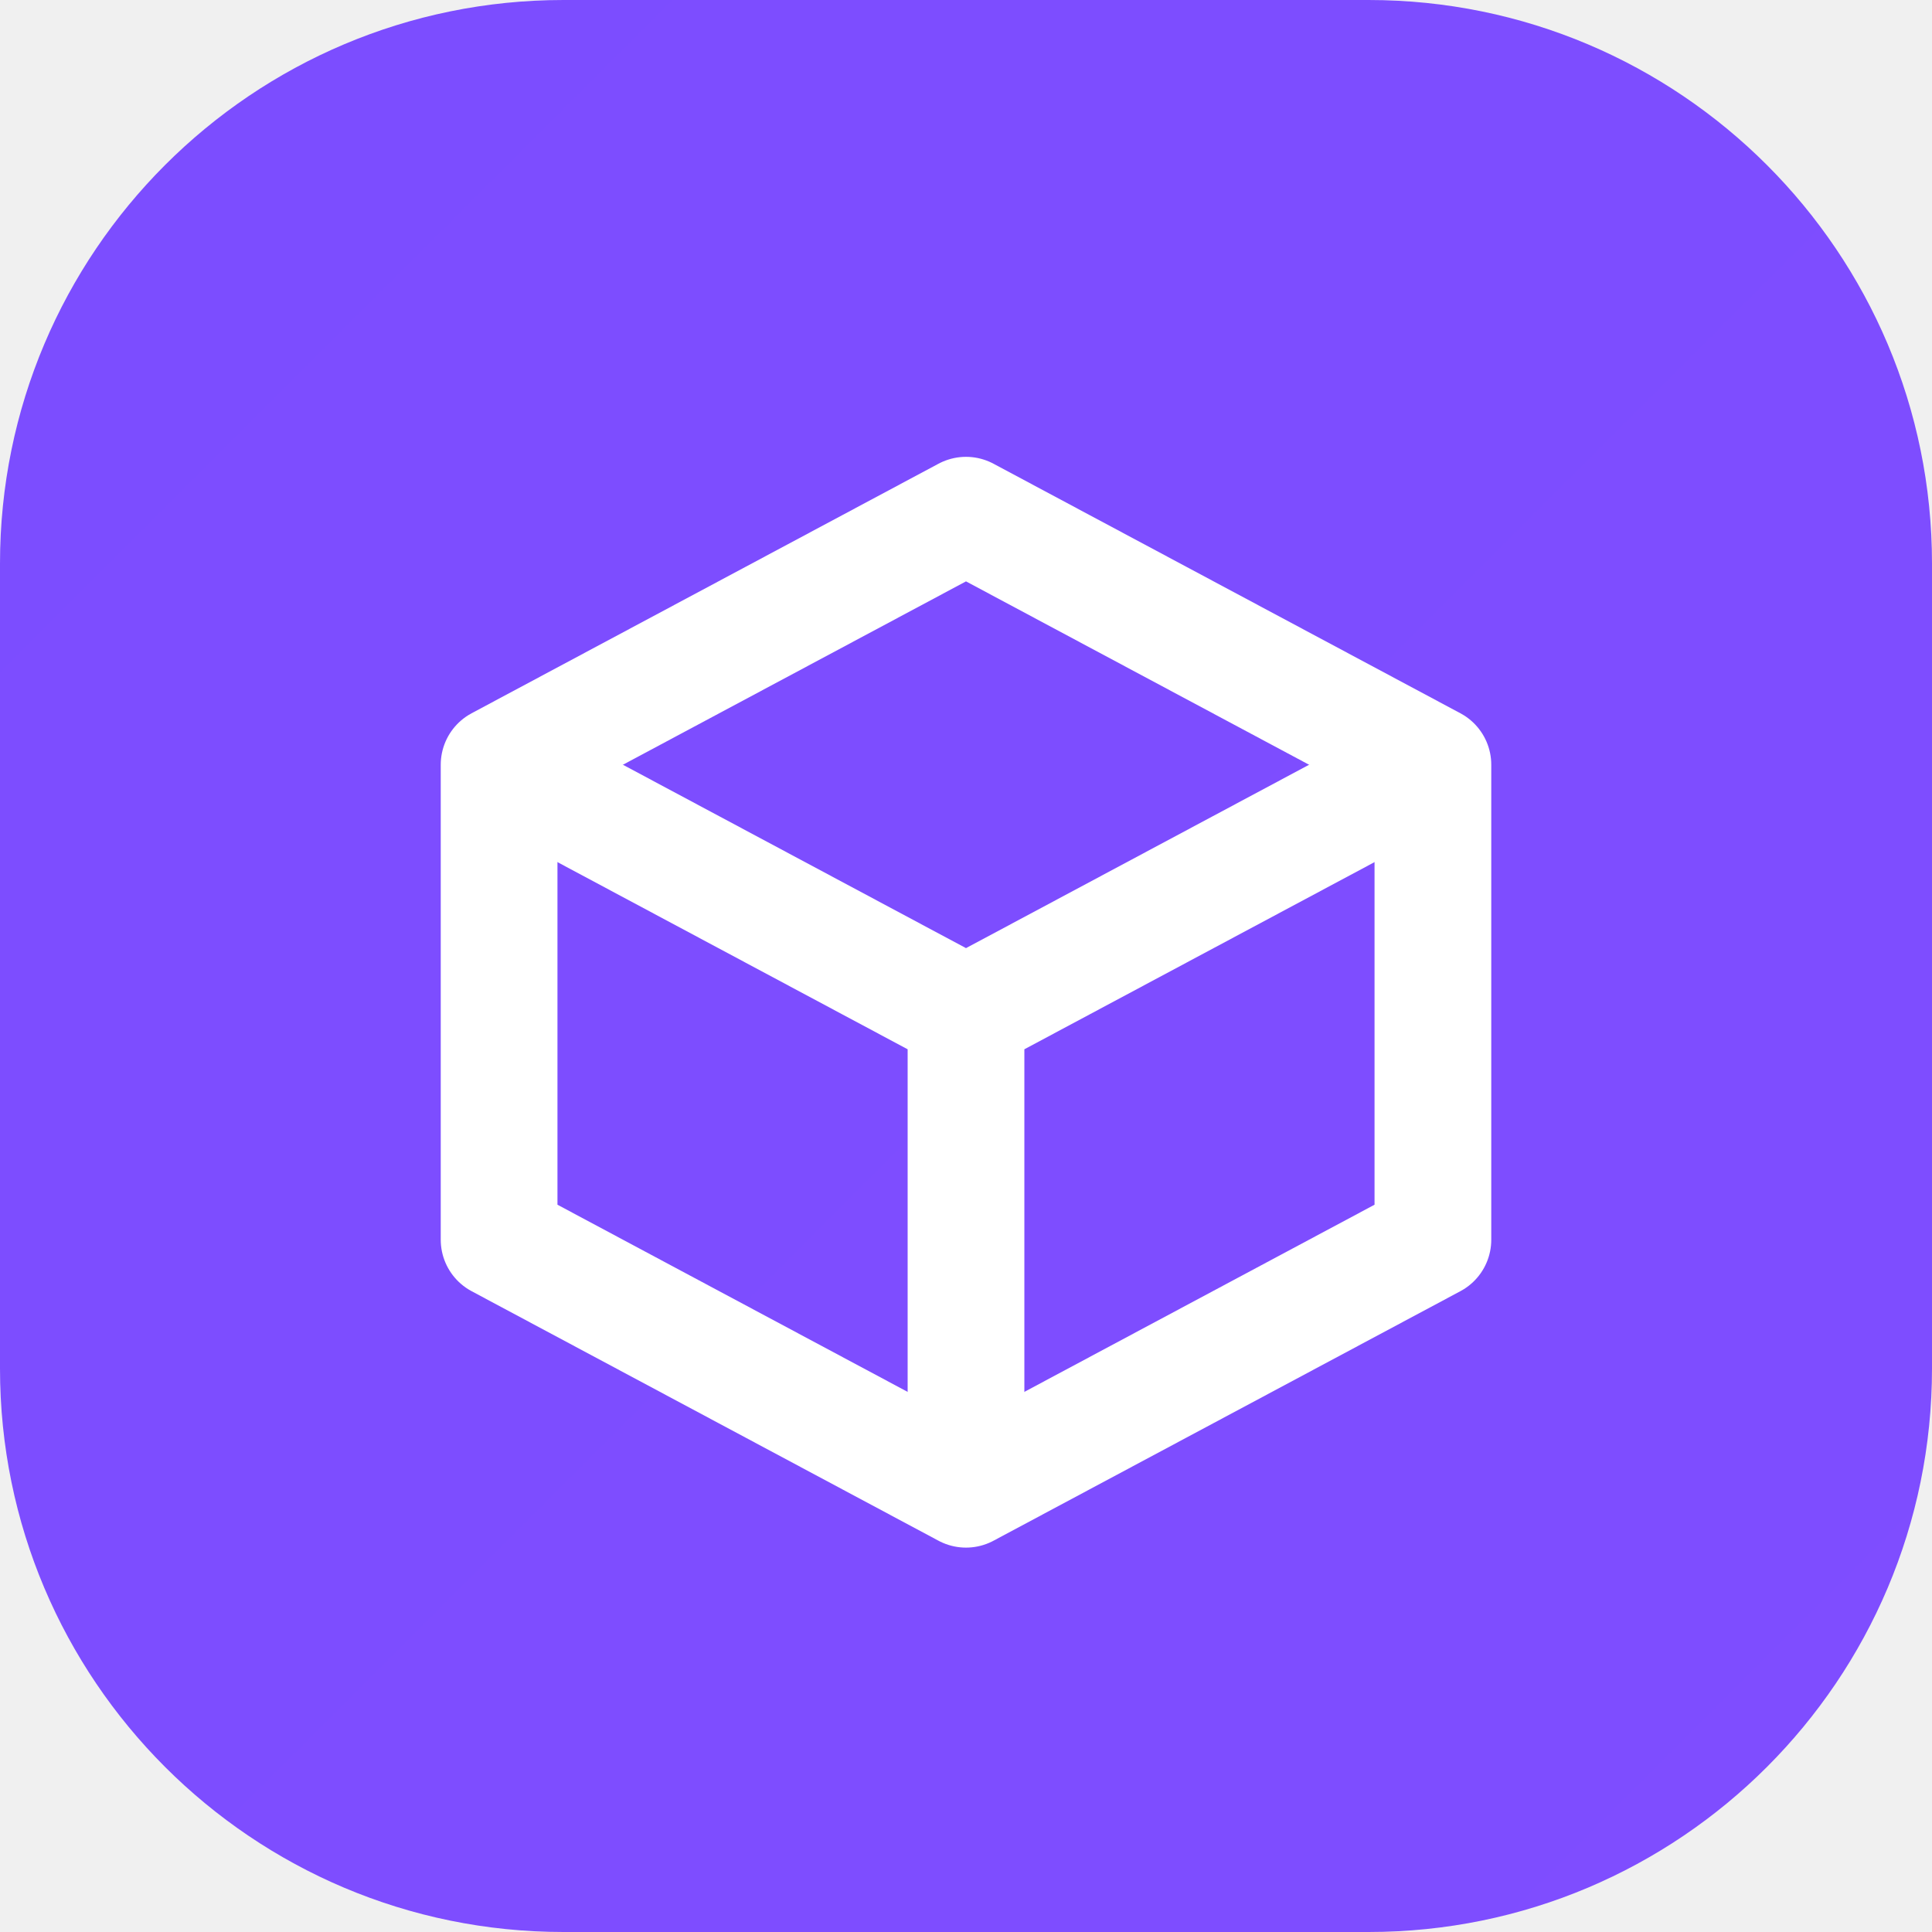
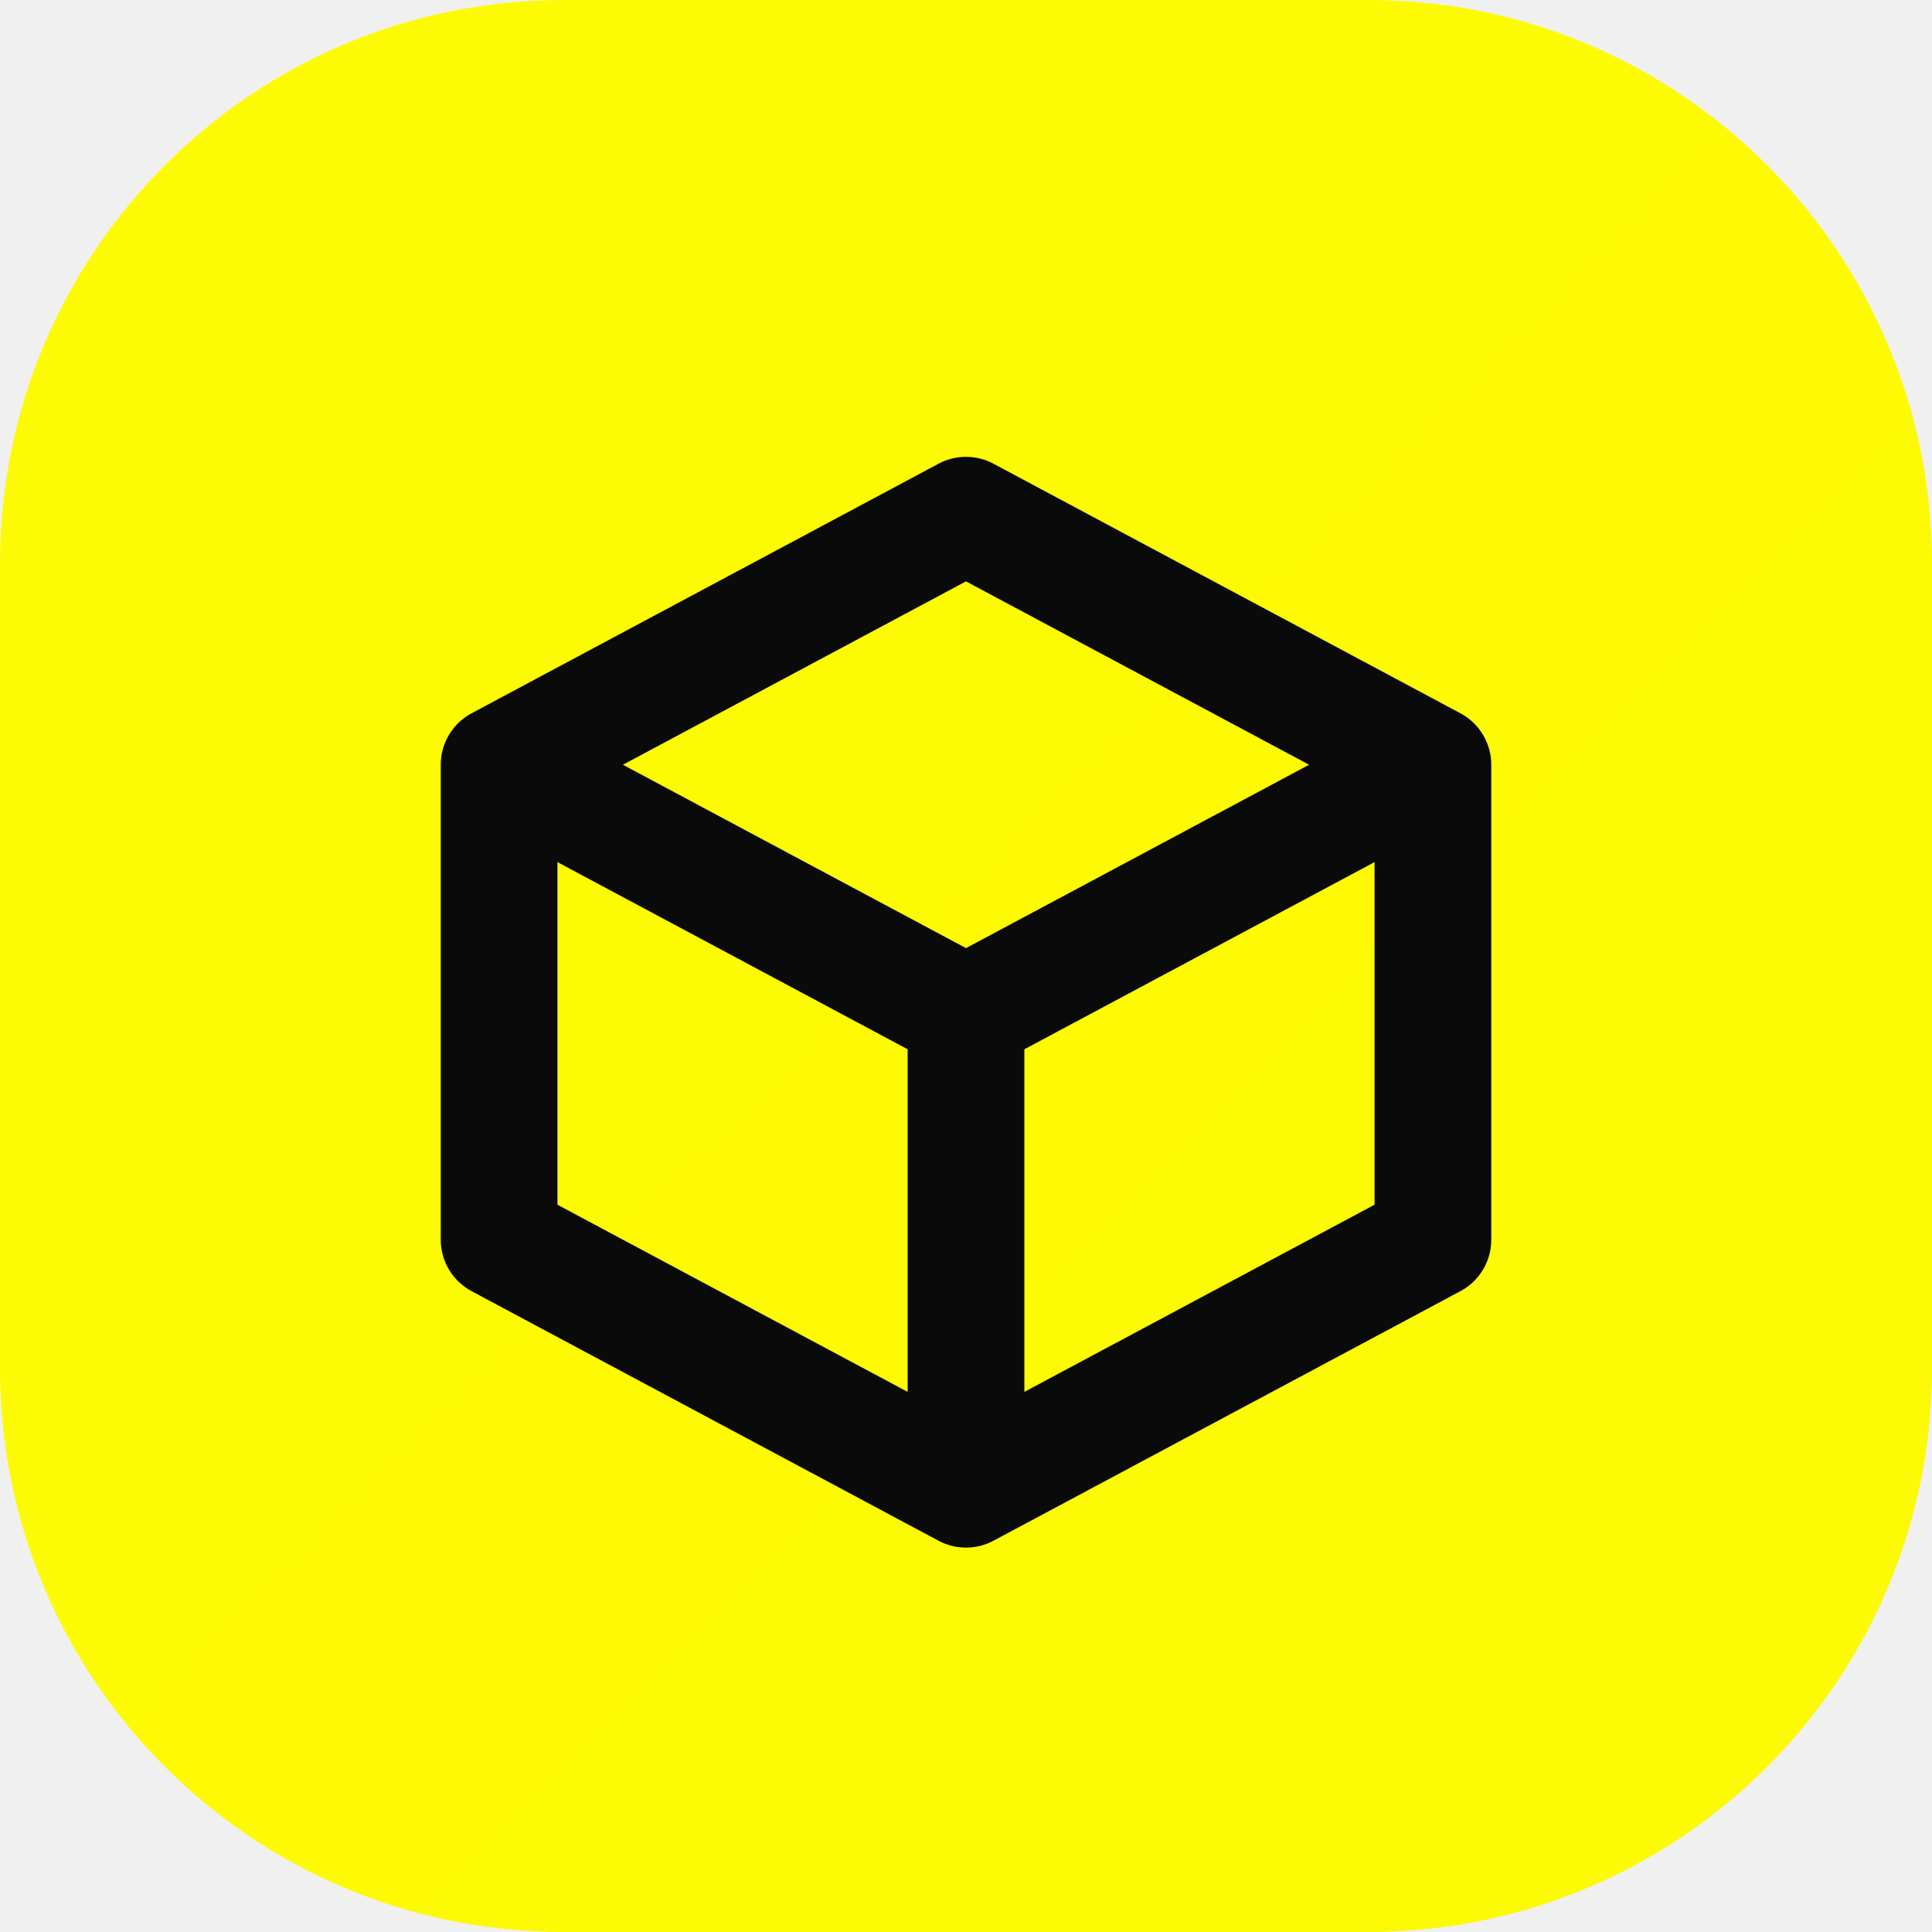
<svg xmlns="http://www.w3.org/2000/svg" width="24" height="24" viewBox="0 0 24 24" fill="none">
  <rect width="24" height="24" rx="7" fill="url(#mk)" />
-   <path d="M12 6.4 17.8 9.5v5.9L12 18.5 6.2 15.4V9.5z" stroke="#fff" stroke-width="1.45" stroke-linejoin="round" />
-   <path d="M6.2 9.5 12 12.6l5.8-3.1M12 12.6v5.9" stroke="#fff" stroke-width="1.45" stroke-linejoin="round" />
+   <path d="M12 6.4 17.8 9.5v5.9L12 18.5 6.2 15.4V9.5z" stroke="#0A0A0B" stroke-width="1.45" stroke-linejoin="round" />
+   <path d="M6.2 9.5 12 12.6l5.8-3.1M12 12.6v5.9" stroke="#0A0A0B" stroke-width="1.45" stroke-linejoin="round" />
  <defs>
    <linearGradient id="mk" x1="0" y1="0" x2="24" y2="24">
-       <stop stop-color="#7C4DFF" />
-       <stop offset="1" stop-color="#C04DFF" />
+       <stop stop-color="#FDFB04" />
+       <stop offset="1" stop-color="#E9E200" />
    </linearGradient>
  </defs>
</svg>
